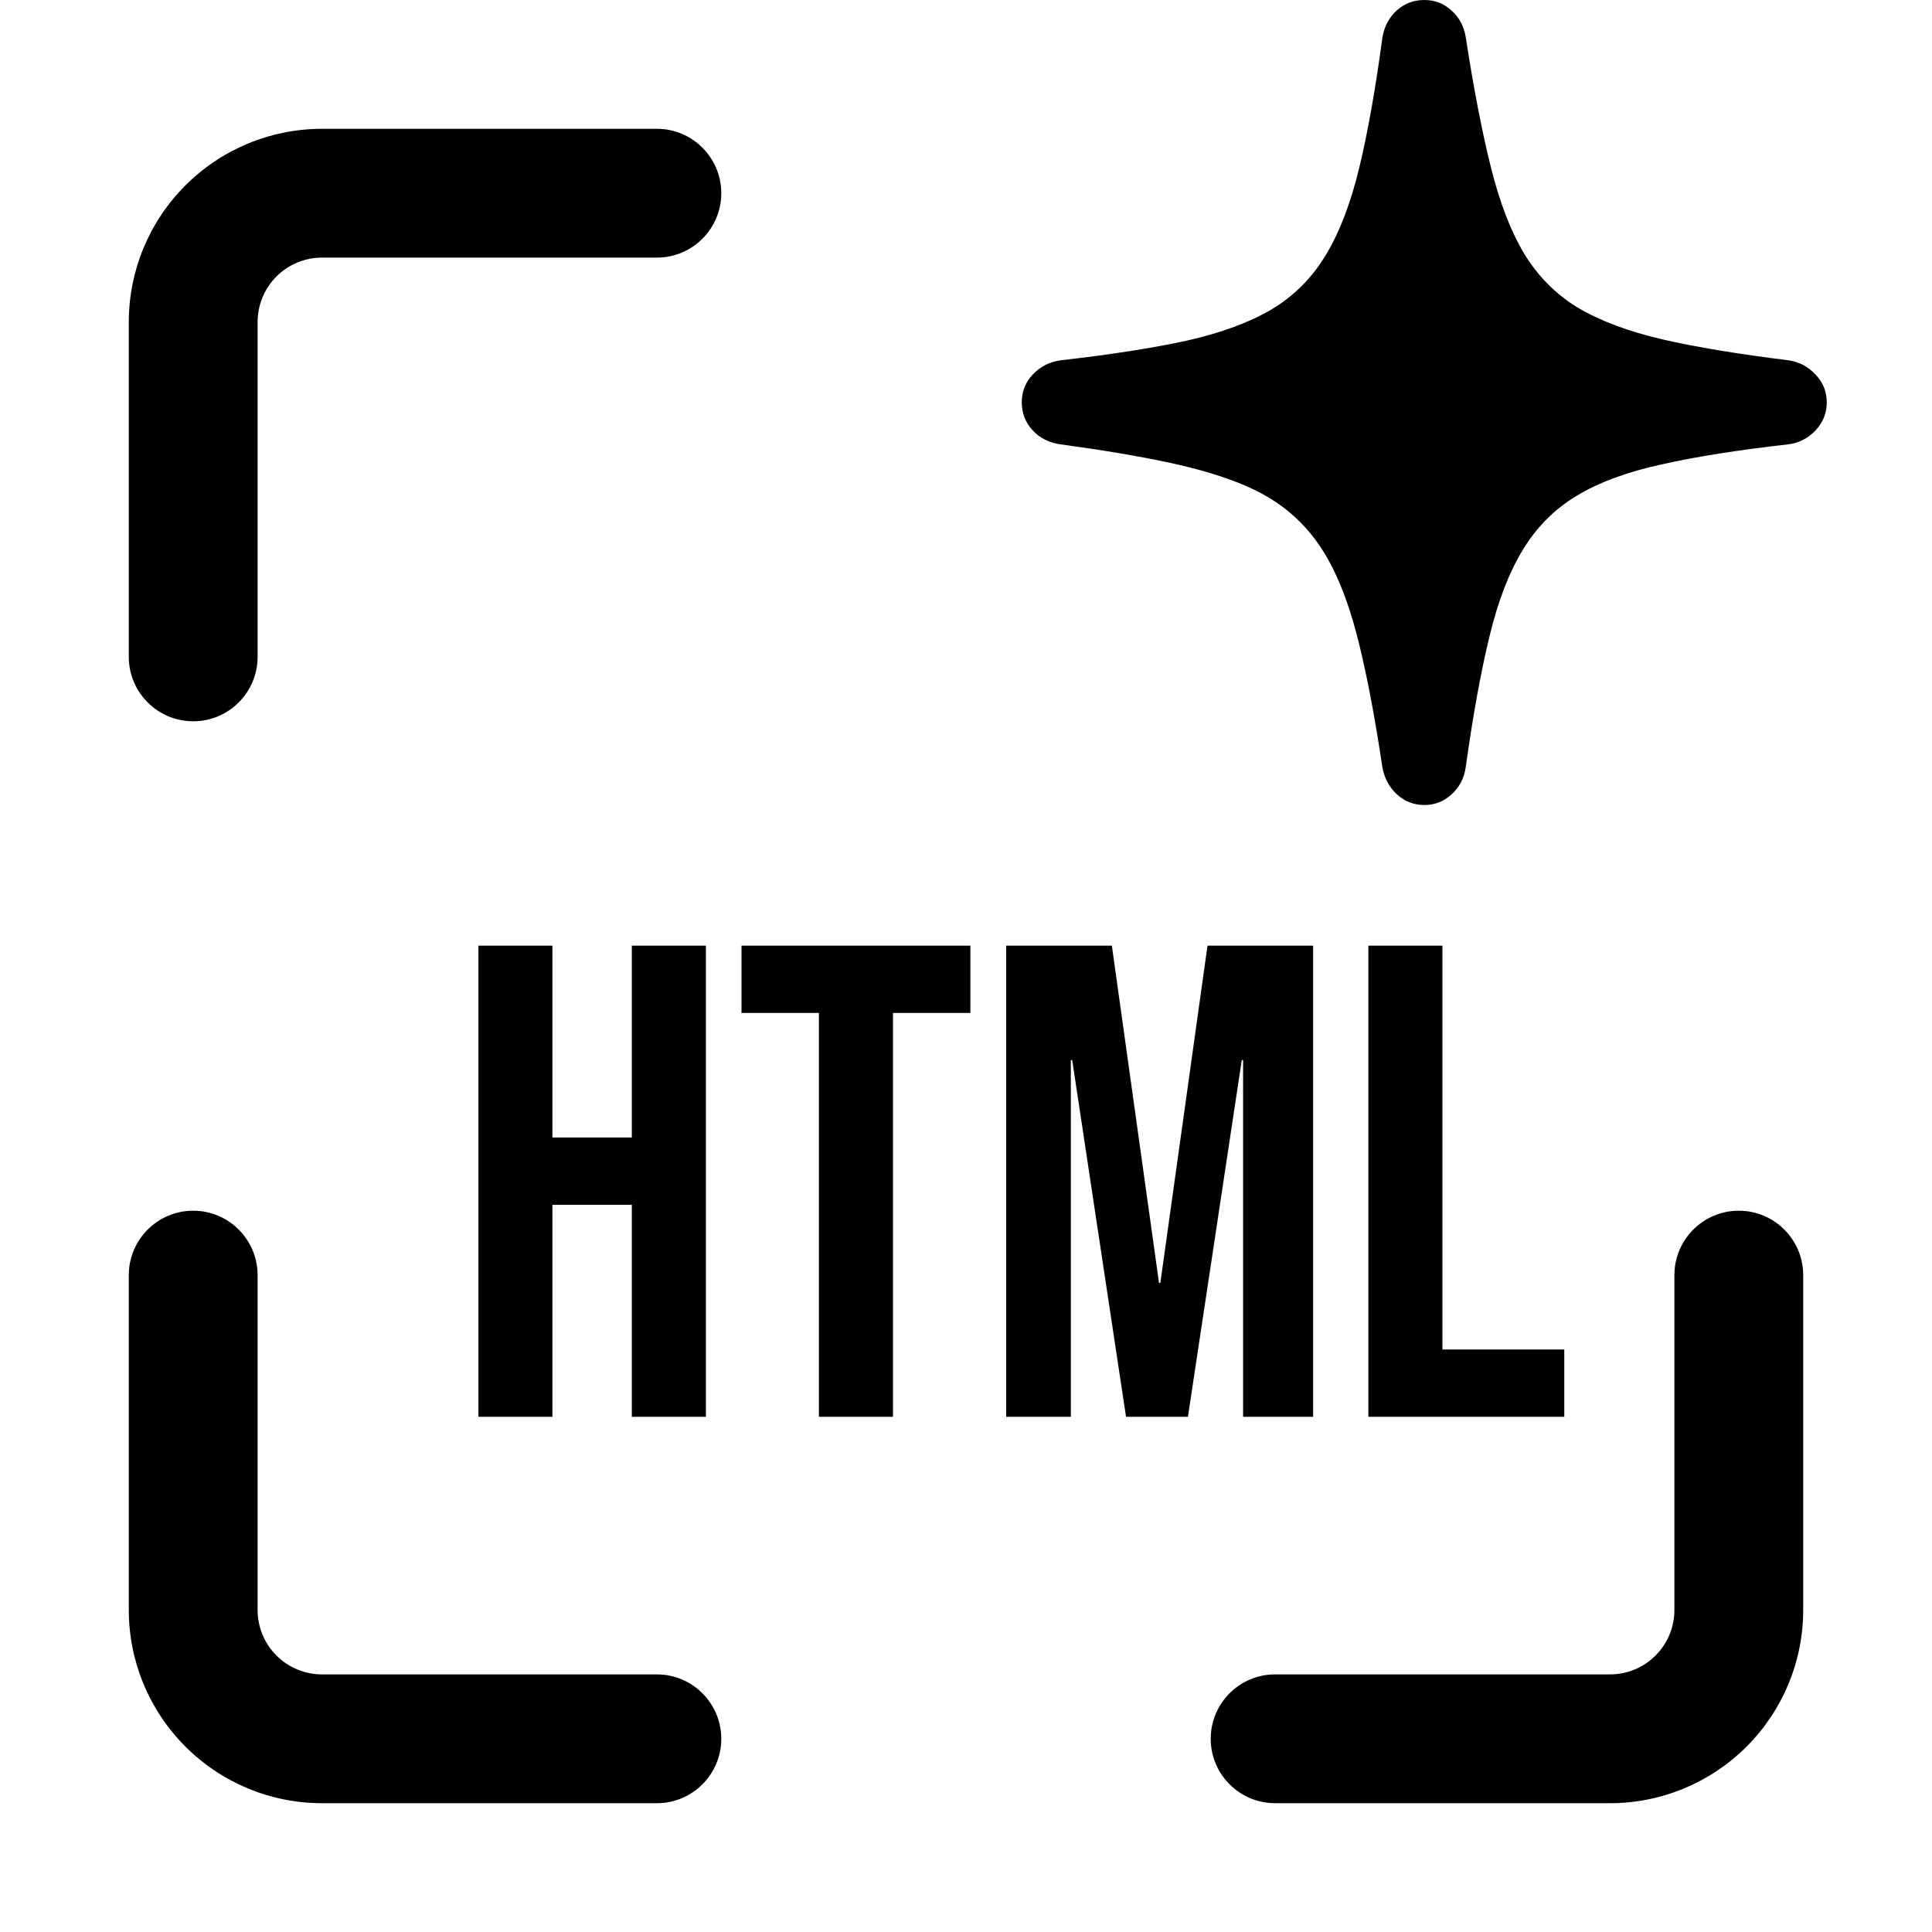
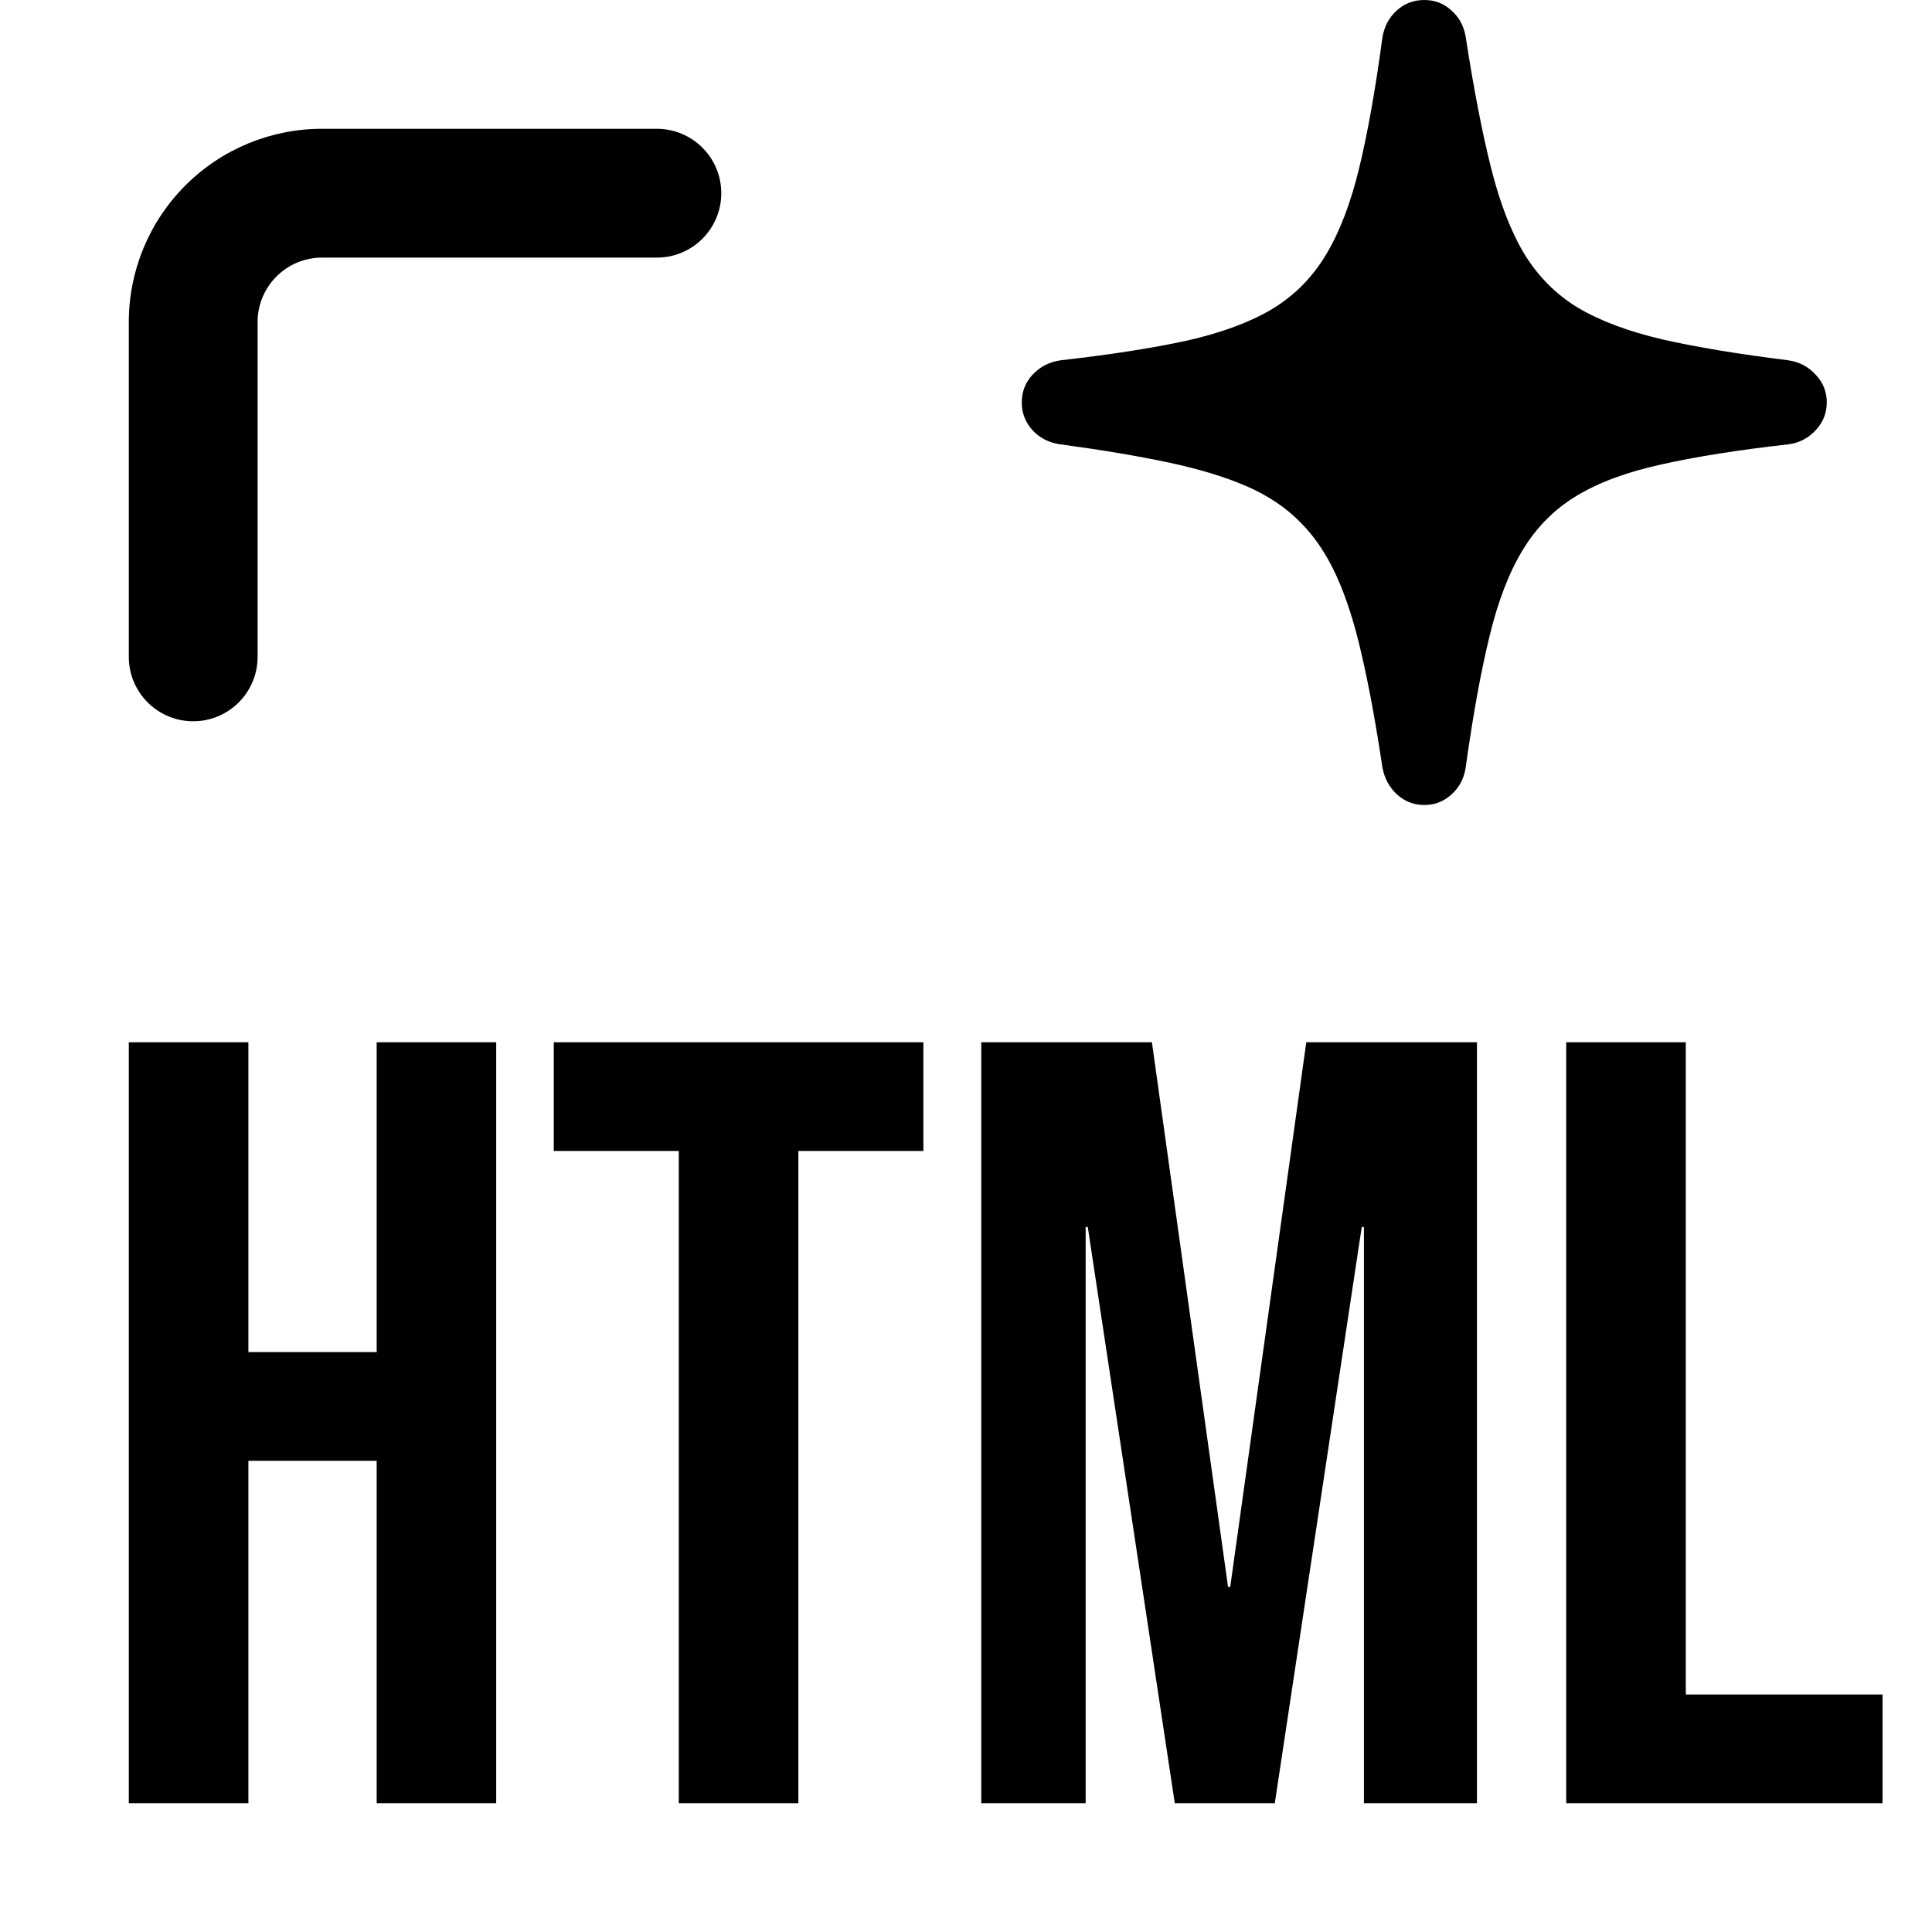
<svg xmlns="http://www.w3.org/2000/svg" width="30" height="30" viewBox="0 0 30 30" fill="none">
-   <path d="M2 25V19.8C2 19.248 2.448 18.8 3 18.8C3.552 18.8 4 19.248 4 19.8V25C4 25.265 4.105 25.52 4.293 25.707C4.481 25.895 4.735 26 5 26H10.2C10.752 26 11.2 26.448 11.2 27C11.2 27.552 10.752 28 10.2 28H5C4.204 28 3.442 27.684 2.879 27.121C2.316 26.558 2 25.796 2 25ZM26 25V19.8C26 19.248 26.448 18.8 27 18.8C27.552 18.8 28 19.248 28 19.8V25C28 25.796 27.684 26.558 27.121 27.121C26.558 27.684 25.796 28 25 28H19.8C19.248 28 18.8 27.552 18.8 27C18.8 26.448 19.248 26 19.8 26H25C25.265 26 25.52 25.895 25.707 25.707C25.895 25.52 26 25.265 26 25ZM2 10.2V5C2 4.204 2.316 3.442 2.879 2.879C3.442 2.316 4.204 2 5 2H10.2C10.752 2 11.2 2.448 11.2 3C11.2 3.552 10.752 4 10.2 4H5C4.735 4 4.481 4.105 4.293 4.293C4.105 4.481 4 4.735 4 5V10.2C4 10.752 3.552 11.2 3 11.2C2.448 11.2 2 10.752 2 10.2Z" fill="black" />
+   <path d="M2 10.2V5C2 4.204 2.316 3.442 2.879 2.879C3.442 2.316 4.204 2 5 2H10.2C10.752 2 11.2 2.448 11.2 3C11.2 3.552 10.752 4 10.2 4H5C4.735 4 4.481 4.105 4.293 4.293C4.105 4.481 4 4.735 4 5V10.2C4 10.752 3.552 11.2 3 11.2C2.448 11.2 2 10.752 2 10.2Z" fill="black" />
  <path d="M22.116 12.5C21.956 12.5 21.815 12.446 21.695 12.338C21.575 12.229 21.498 12.089 21.466 11.916C21.366 11.247 21.26 10.669 21.148 10.184C21.039 9.699 20.909 9.288 20.756 8.951C20.604 8.614 20.416 8.333 20.191 8.109C19.966 7.88 19.688 7.694 19.355 7.549C19.022 7.405 18.619 7.283 18.146 7.182C17.677 7.082 17.117 6.988 16.468 6.9C16.291 6.876 16.147 6.803 16.035 6.683C15.922 6.559 15.866 6.414 15.866 6.25C15.866 6.082 15.922 5.937 16.035 5.817C16.151 5.693 16.297 5.618 16.474 5.594C17.252 5.506 17.905 5.404 18.435 5.288C18.968 5.167 19.407 5.005 19.752 4.8C20.097 4.592 20.376 4.311 20.588 3.958C20.801 3.605 20.973 3.156 21.105 2.611C21.238 2.061 21.358 1.386 21.466 0.583C21.494 0.411 21.569 0.271 21.689 0.162C21.809 0.054 21.952 0 22.116 0C22.28 0 22.421 0.054 22.537 0.162C22.657 0.267 22.732 0.405 22.76 0.577C22.884 1.38 23.014 2.053 23.151 2.599C23.287 3.144 23.459 3.591 23.668 3.94C23.881 4.289 24.157 4.568 24.498 4.776C24.843 4.981 25.28 5.145 25.809 5.269C26.339 5.39 26.991 5.498 27.765 5.594C27.937 5.618 28.079 5.693 28.192 5.817C28.308 5.937 28.366 6.082 28.366 6.25C28.366 6.414 28.308 6.559 28.192 6.683C28.075 6.807 27.933 6.88 27.765 6.9C26.986 6.988 26.331 7.092 25.797 7.212C25.264 7.329 24.825 7.491 24.48 7.7C24.135 7.908 23.857 8.189 23.644 8.542C23.431 8.891 23.259 9.34 23.127 9.889C22.994 10.435 22.872 11.108 22.76 11.911C22.736 12.083 22.663 12.223 22.543 12.332C22.423 12.444 22.28 12.5 22.116 12.5Z" fill="black" />
-   <path d="M21.248 14.684H22.398V20.955H24.29V22H21.248V14.684Z" fill="black" />
-   <path d="M15.624 14.684H17.265L17.997 19.92H18.018L18.75 14.684H20.39V22H19.303V16.461H19.282L18.446 22H17.485L16.649 16.461H16.628V22H15.624V14.684Z" fill="black" />
-   <path d="M12.716 15.729H11.514V14.684H15.068V15.729H13.866V22H12.716V15.729Z" fill="black" />
-   <path d="M7.429 14.684H8.578V17.663H9.811V14.684H10.961V22H9.811V18.708H8.578V22H7.429V14.684Z" fill="black" />
+   <path d="M24.32 16.184H26.177V26.312H29.232V28H24.32V16.184Z" fill="black" />
+   <path d="M15.237 16.184H17.887L19.069 24.641H19.103L20.284 16.184H22.934V28H21.179V19.053H21.145L19.795 28H18.242L16.891 19.053H16.858V28H15.237V16.184Z" fill="black" />
+   <path d="M10.54 17.872H8.599V16.184H14.338V17.872H12.397V28H10.54V17.872Z" fill="black" />
+   <path d="M2 16.184H3.857V20.995H5.849V16.184H7.705V28H5.849V22.683H3.857V28H2V16.184Z" fill="black" />
</svg>
